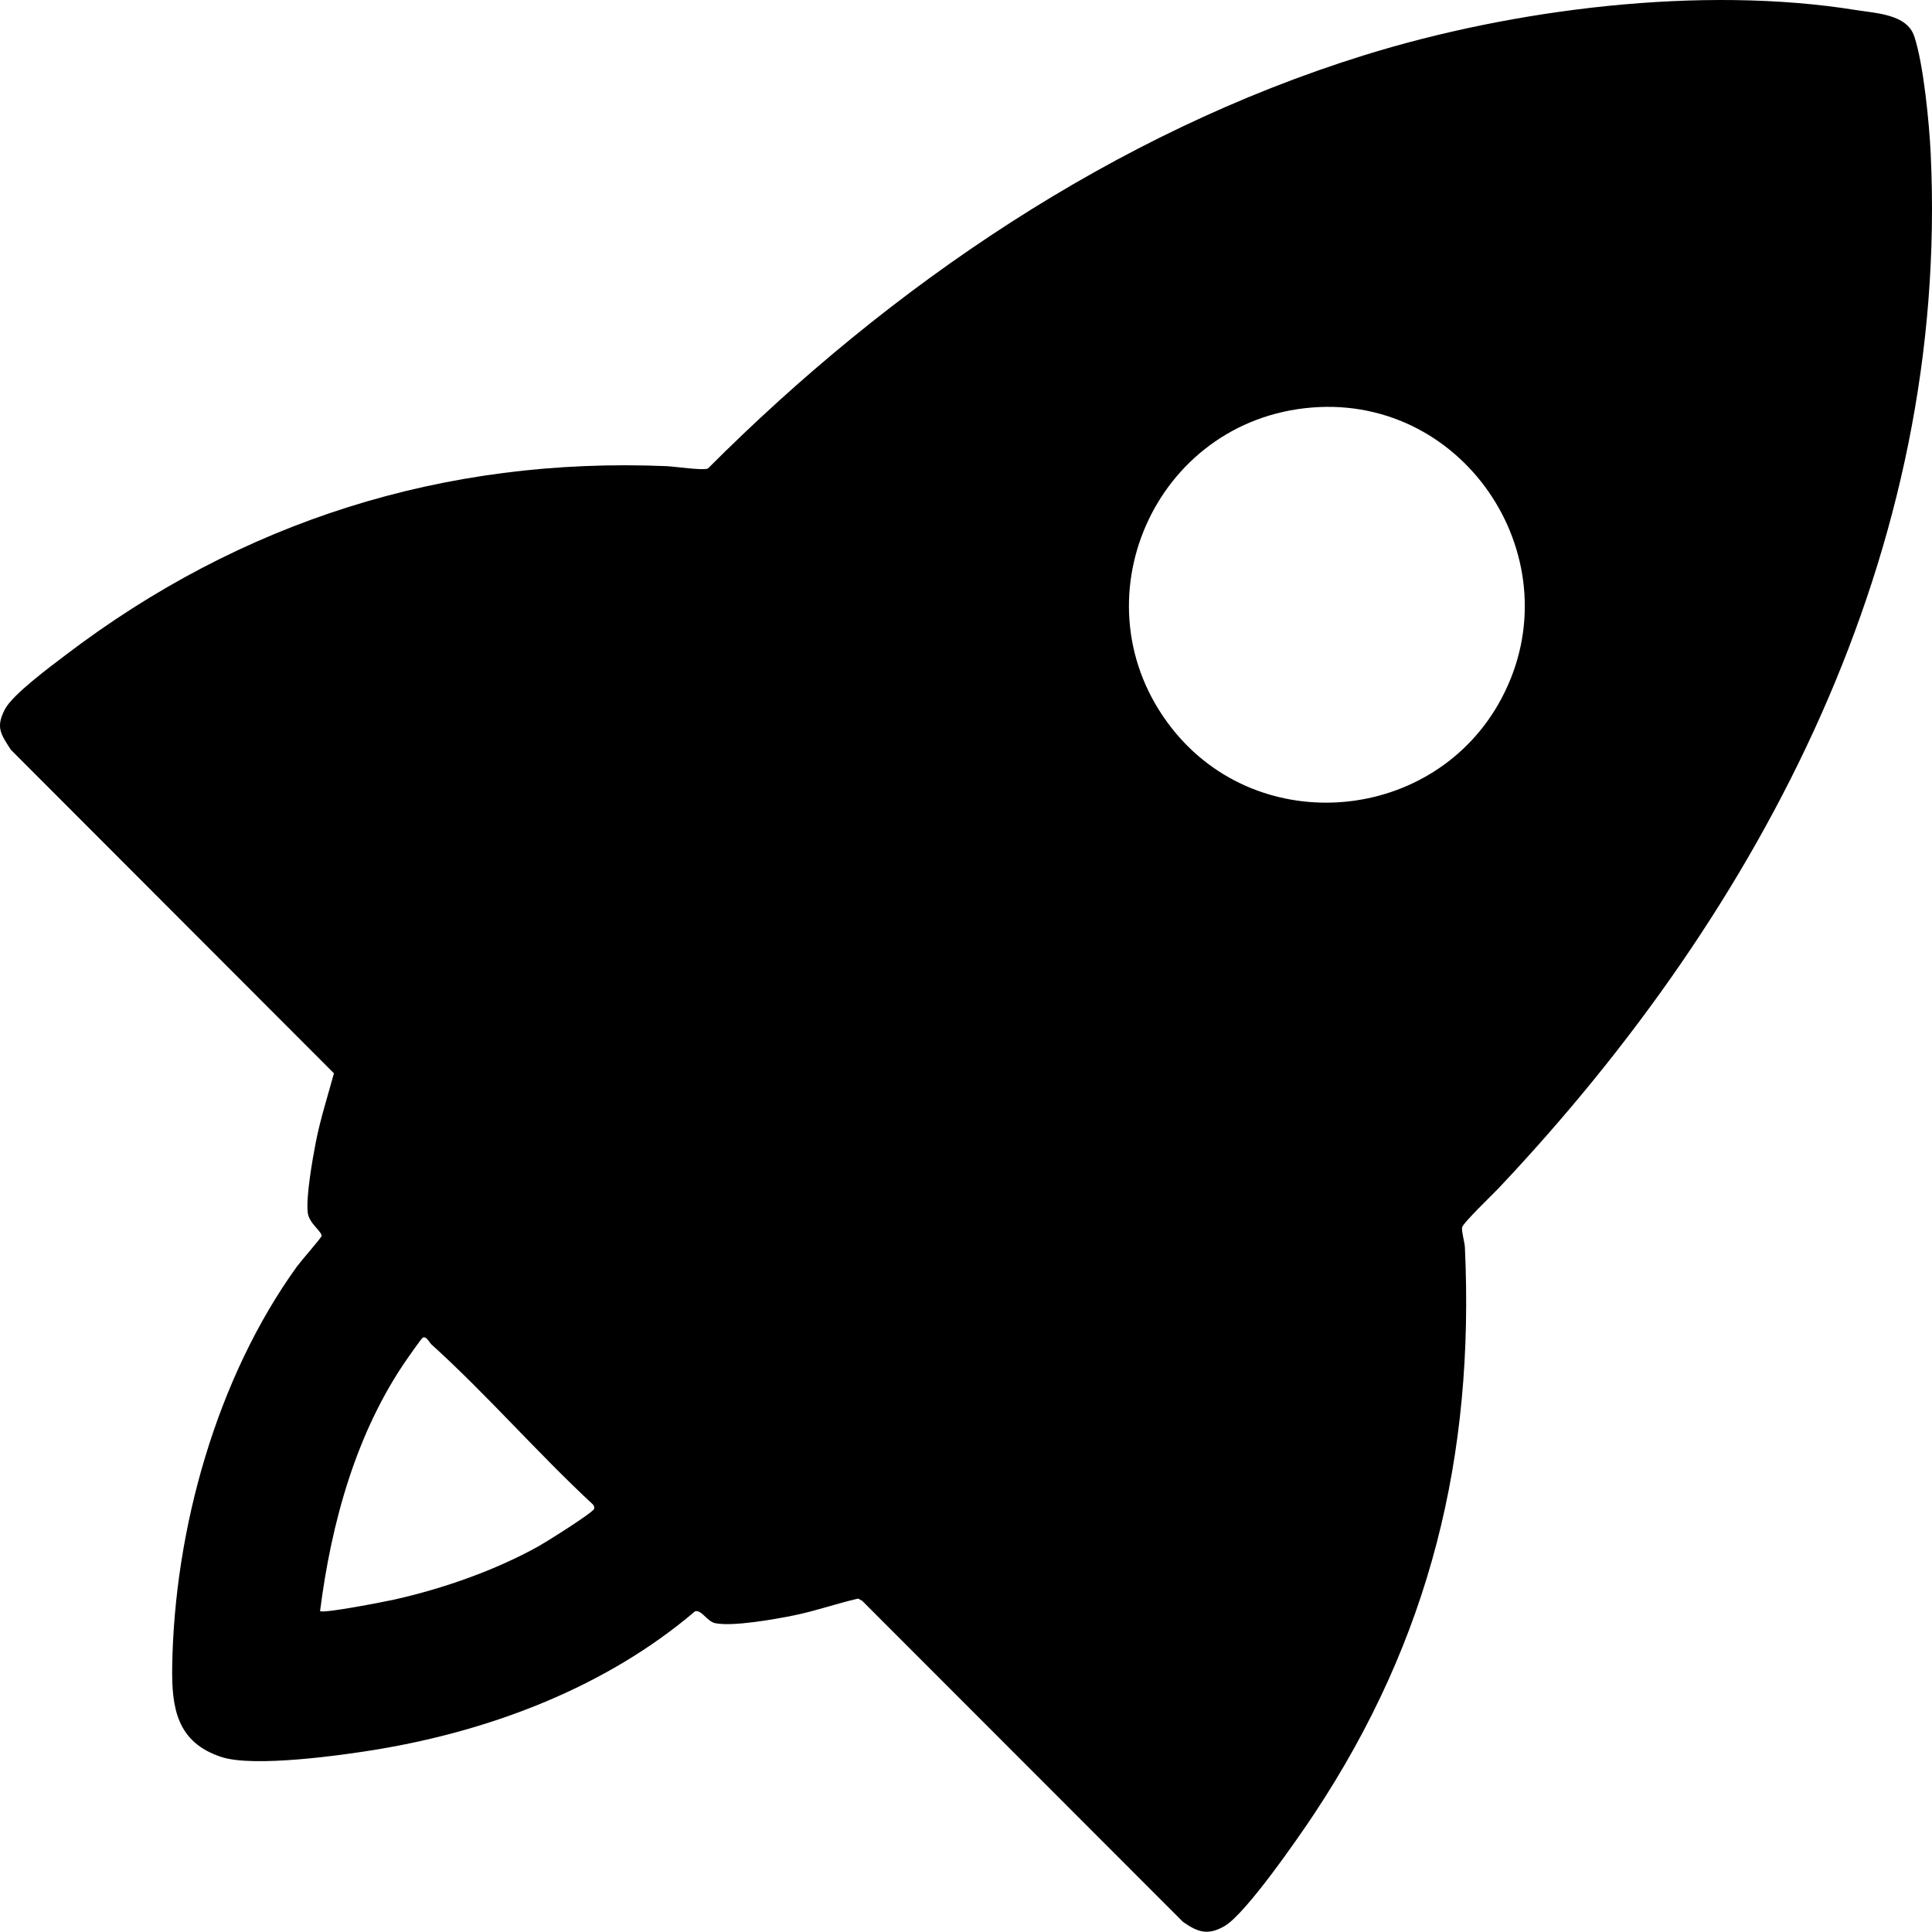
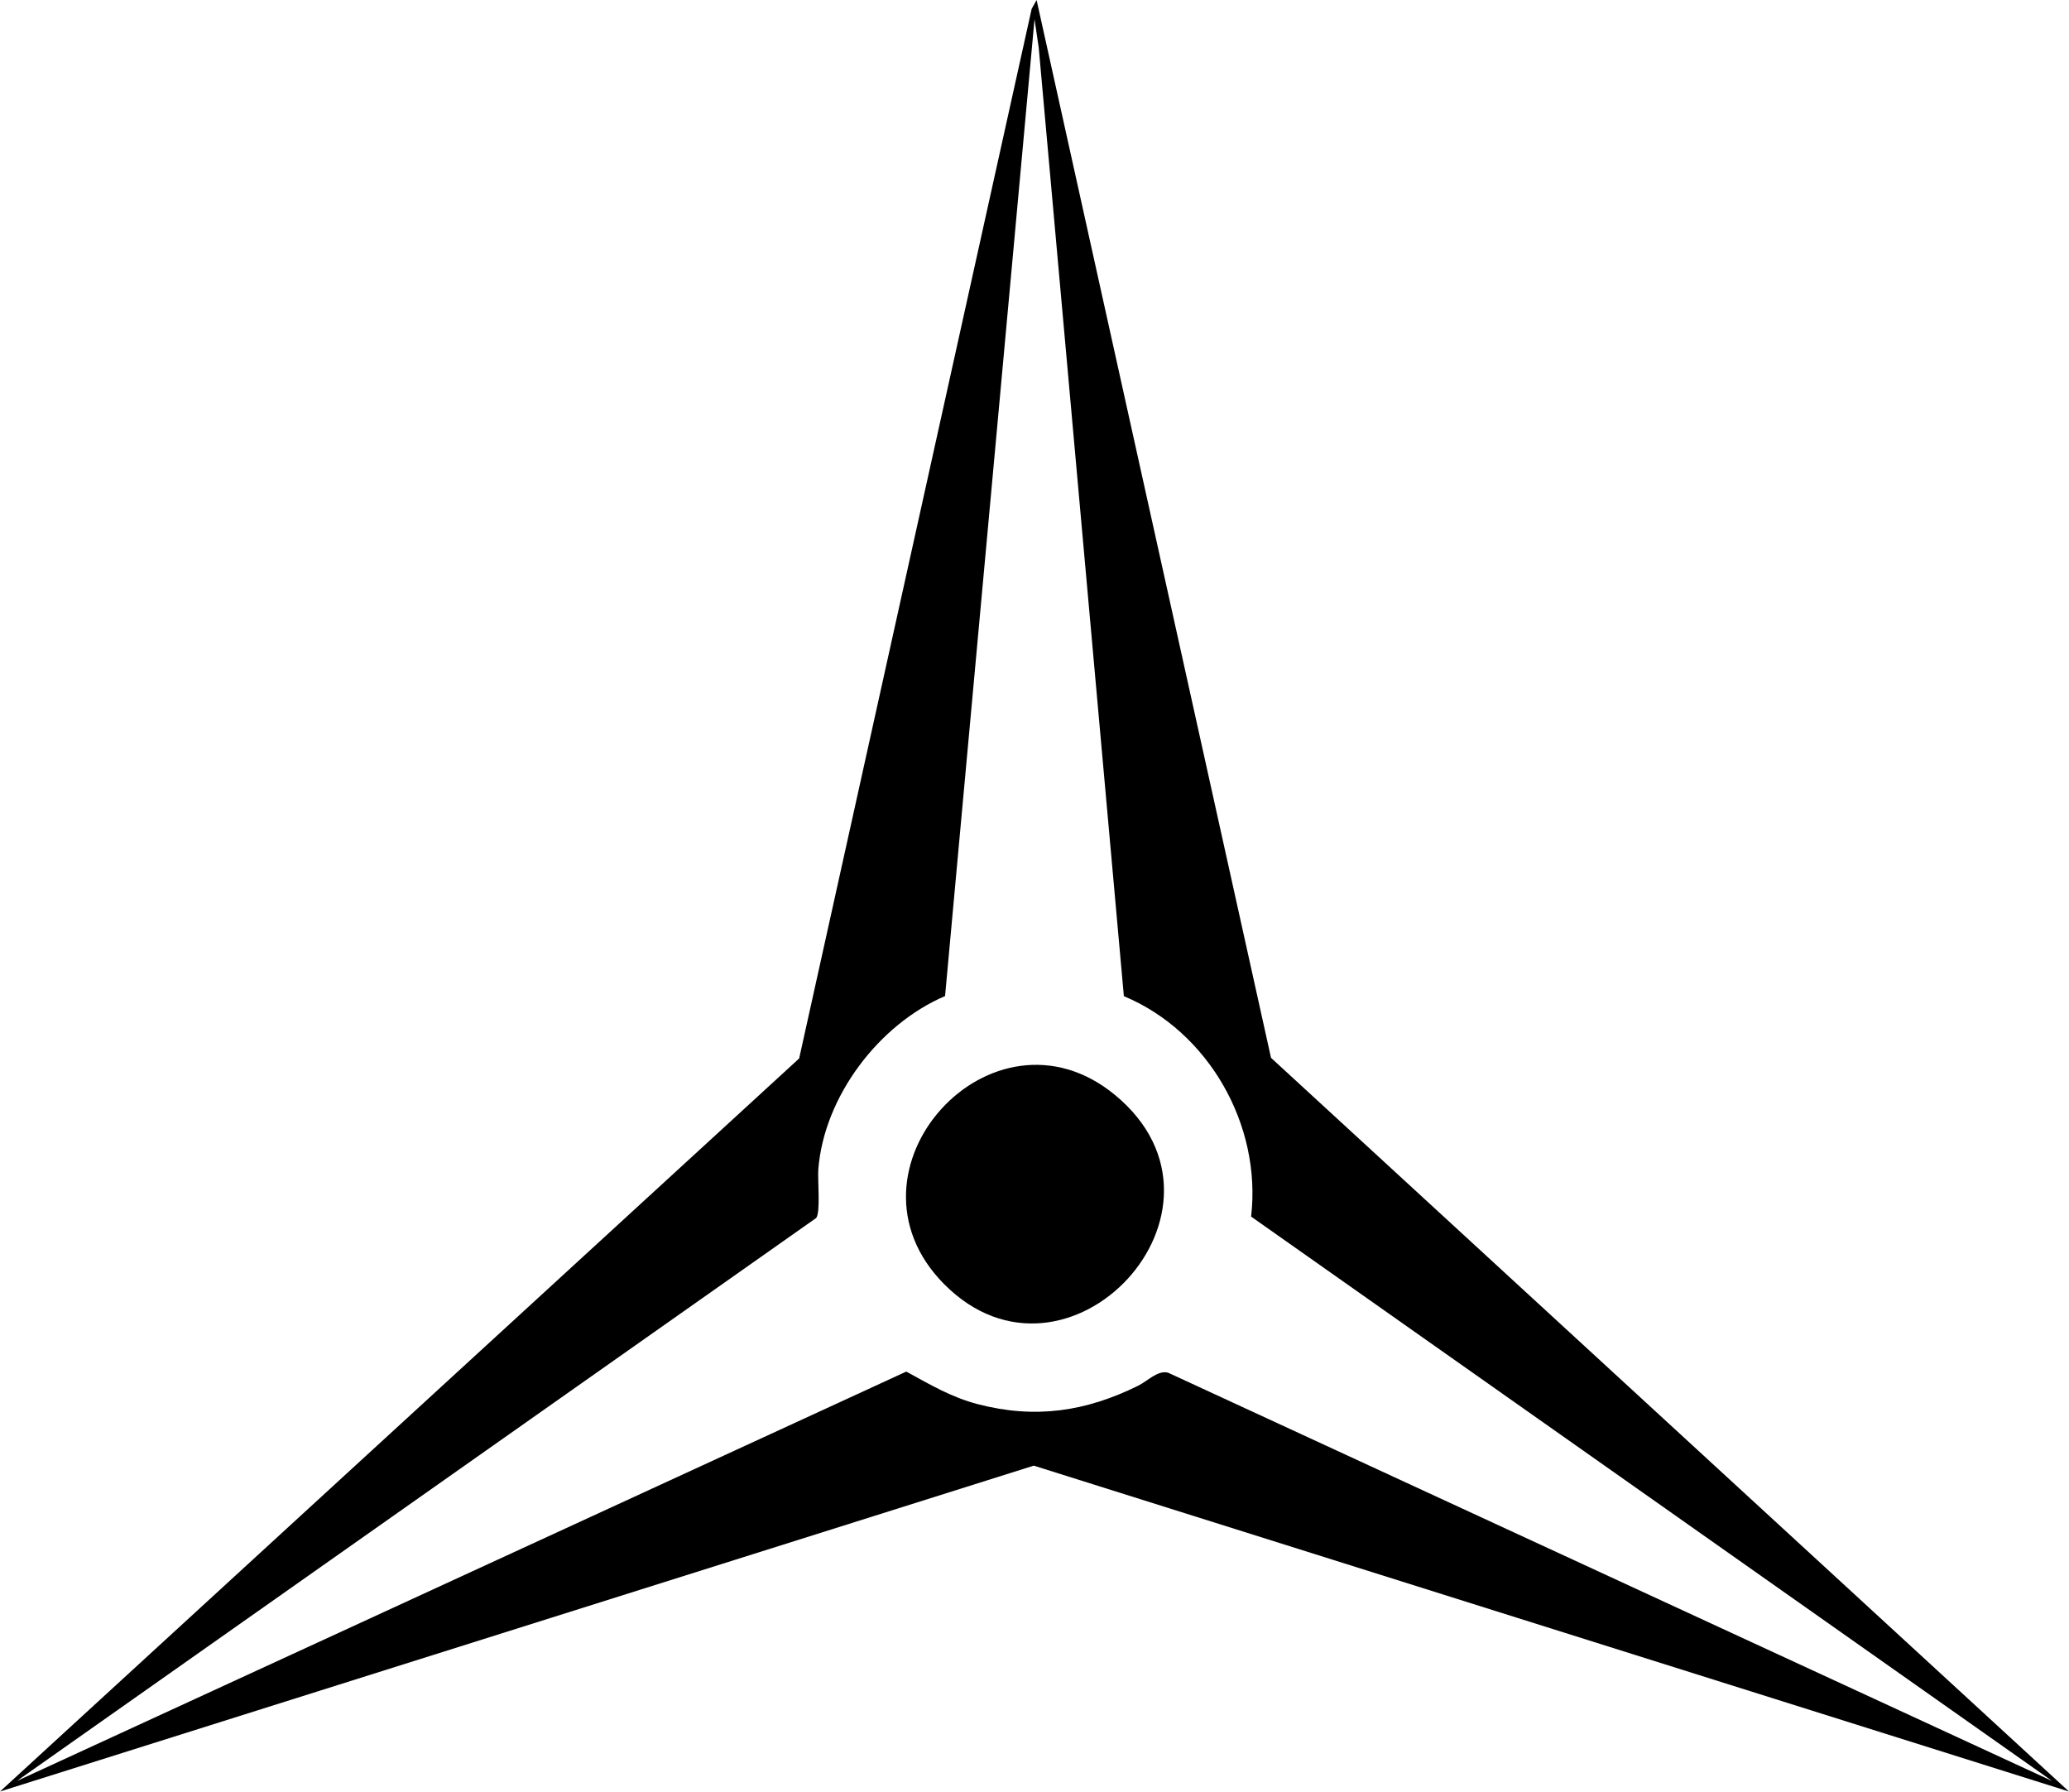
- <svg xmlns="http://www.w3.org/2000/svg" id="Layer_1" viewBox="0 0 1240.37 1240.21">
-   <path d="M962.08,762.91c-3.6,3.81-23,22.39-23.4,25.12s1.65,9.46,1.81,12.8c6.2,134.27-22.47,251.36-96.57,363.41-10.14,15.32-44.07,64.4-57.7,72.3-10.64,6.16-17.08,4.1-26.74-2.68l-205.91-206.08-2.61-1.47c-13.79,3.14-27.33,7.97-41.2,10.78-12.14,2.46-39.23,7.32-50.52,5.02-5.43-1.11-8.8-8.83-13.02-7.63-56.83,48.42-130.21,76.33-203.49,88.59-23.32,3.9-79.67,11.72-100.43,4.99-28.92-9.37-32.15-31.74-31.74-58.17,1.36-87.99,28.47-185.28,80.14-256.85,2.24-3.1,15.39-18.18,15.71-19.38.7-2.69-7.89-8.08-8.8-14.88-1.33-9.98,3.07-34.86,5.18-45.64,2.91-14.86,7.64-29.47,11.6-44.06L6.97,481.35c-6.58-10.16-9.77-14.46-3.86-25.92,4.89-9.48,28.96-27.24,38.49-34.51,113.03-86.2,243.65-127.64,386.44-121.64,5.01.21,23.34,2.94,26.44,1.52,117.49-117.68,260.78-215.29,420.81-265.18,95.99-29.93,217.05-45.19,316.54-29.13,13.03,2.1,32.43,2.67,37.16,16.84,5.97,17.89,9.64,56.02,10.55,75.45,12,255.12-107.2,483.74-277.46,664.12ZM842.3,261.63c-101.28,8.13-152.88,125.4-90.22,205.62,56.08,71.8,169.37,61.28,211.94-18.9,46.73-88.01-22.45-194.69-121.72-186.72ZM276.84,862.98c-1.02-.92-3.11-5.35-5.37-4.22-.87.43-8.43,11.31-9.79,13.25-32.97,47.21-49,105.67-56.19,162.31,1.77,1.77,42.17-6.13,48.04-7.46,31.2-7.03,64.74-18.77,92.63-34.37,4.52-2.53,34.5-21.3,35.27-23.8.34-1.12-.09-2.12-.89-2.92-35.52-32.96-67.86-70.35-103.71-102.79Z" />
+ <svg xmlns="http://www.w3.org/2000/svg" viewBox="0 0 3904 3379.96">
+   <path d="M3904,3379.96l-1953.37-614.82L0,3379.96l1507.93-1383.04L1946.66,16.66l9.29-16.66,442.33,1995.71,1505.7,1384.25ZM2120.63,1879.39L1959.98,90.02l-7.93-53.99-168.82,1843.2c-125.13,53.5-228.34,189.67-239.17,326.83-1.51,19.1,4.52,81.65-4.09,91.91L32.02,3359.96l1678.05-772.27c44.36,24.24,85.06,48.51,134.8,61.44,108.54,28.22,204.01,14.13,303.22-35.04,17.15-8.5,36.89-29.62,55.95-24.35l1667.93,770.23-1511.26-1064.72c20.11-172.37-79.84-348.94-240.08-415.86Z" />
+   <path d="M1781.4,2422.6c-212.47-214.36,91.23-547.83,322.65-356.65,260.72,215.38-90.31,591.06-322.65,356.65Z" />
</svg>
